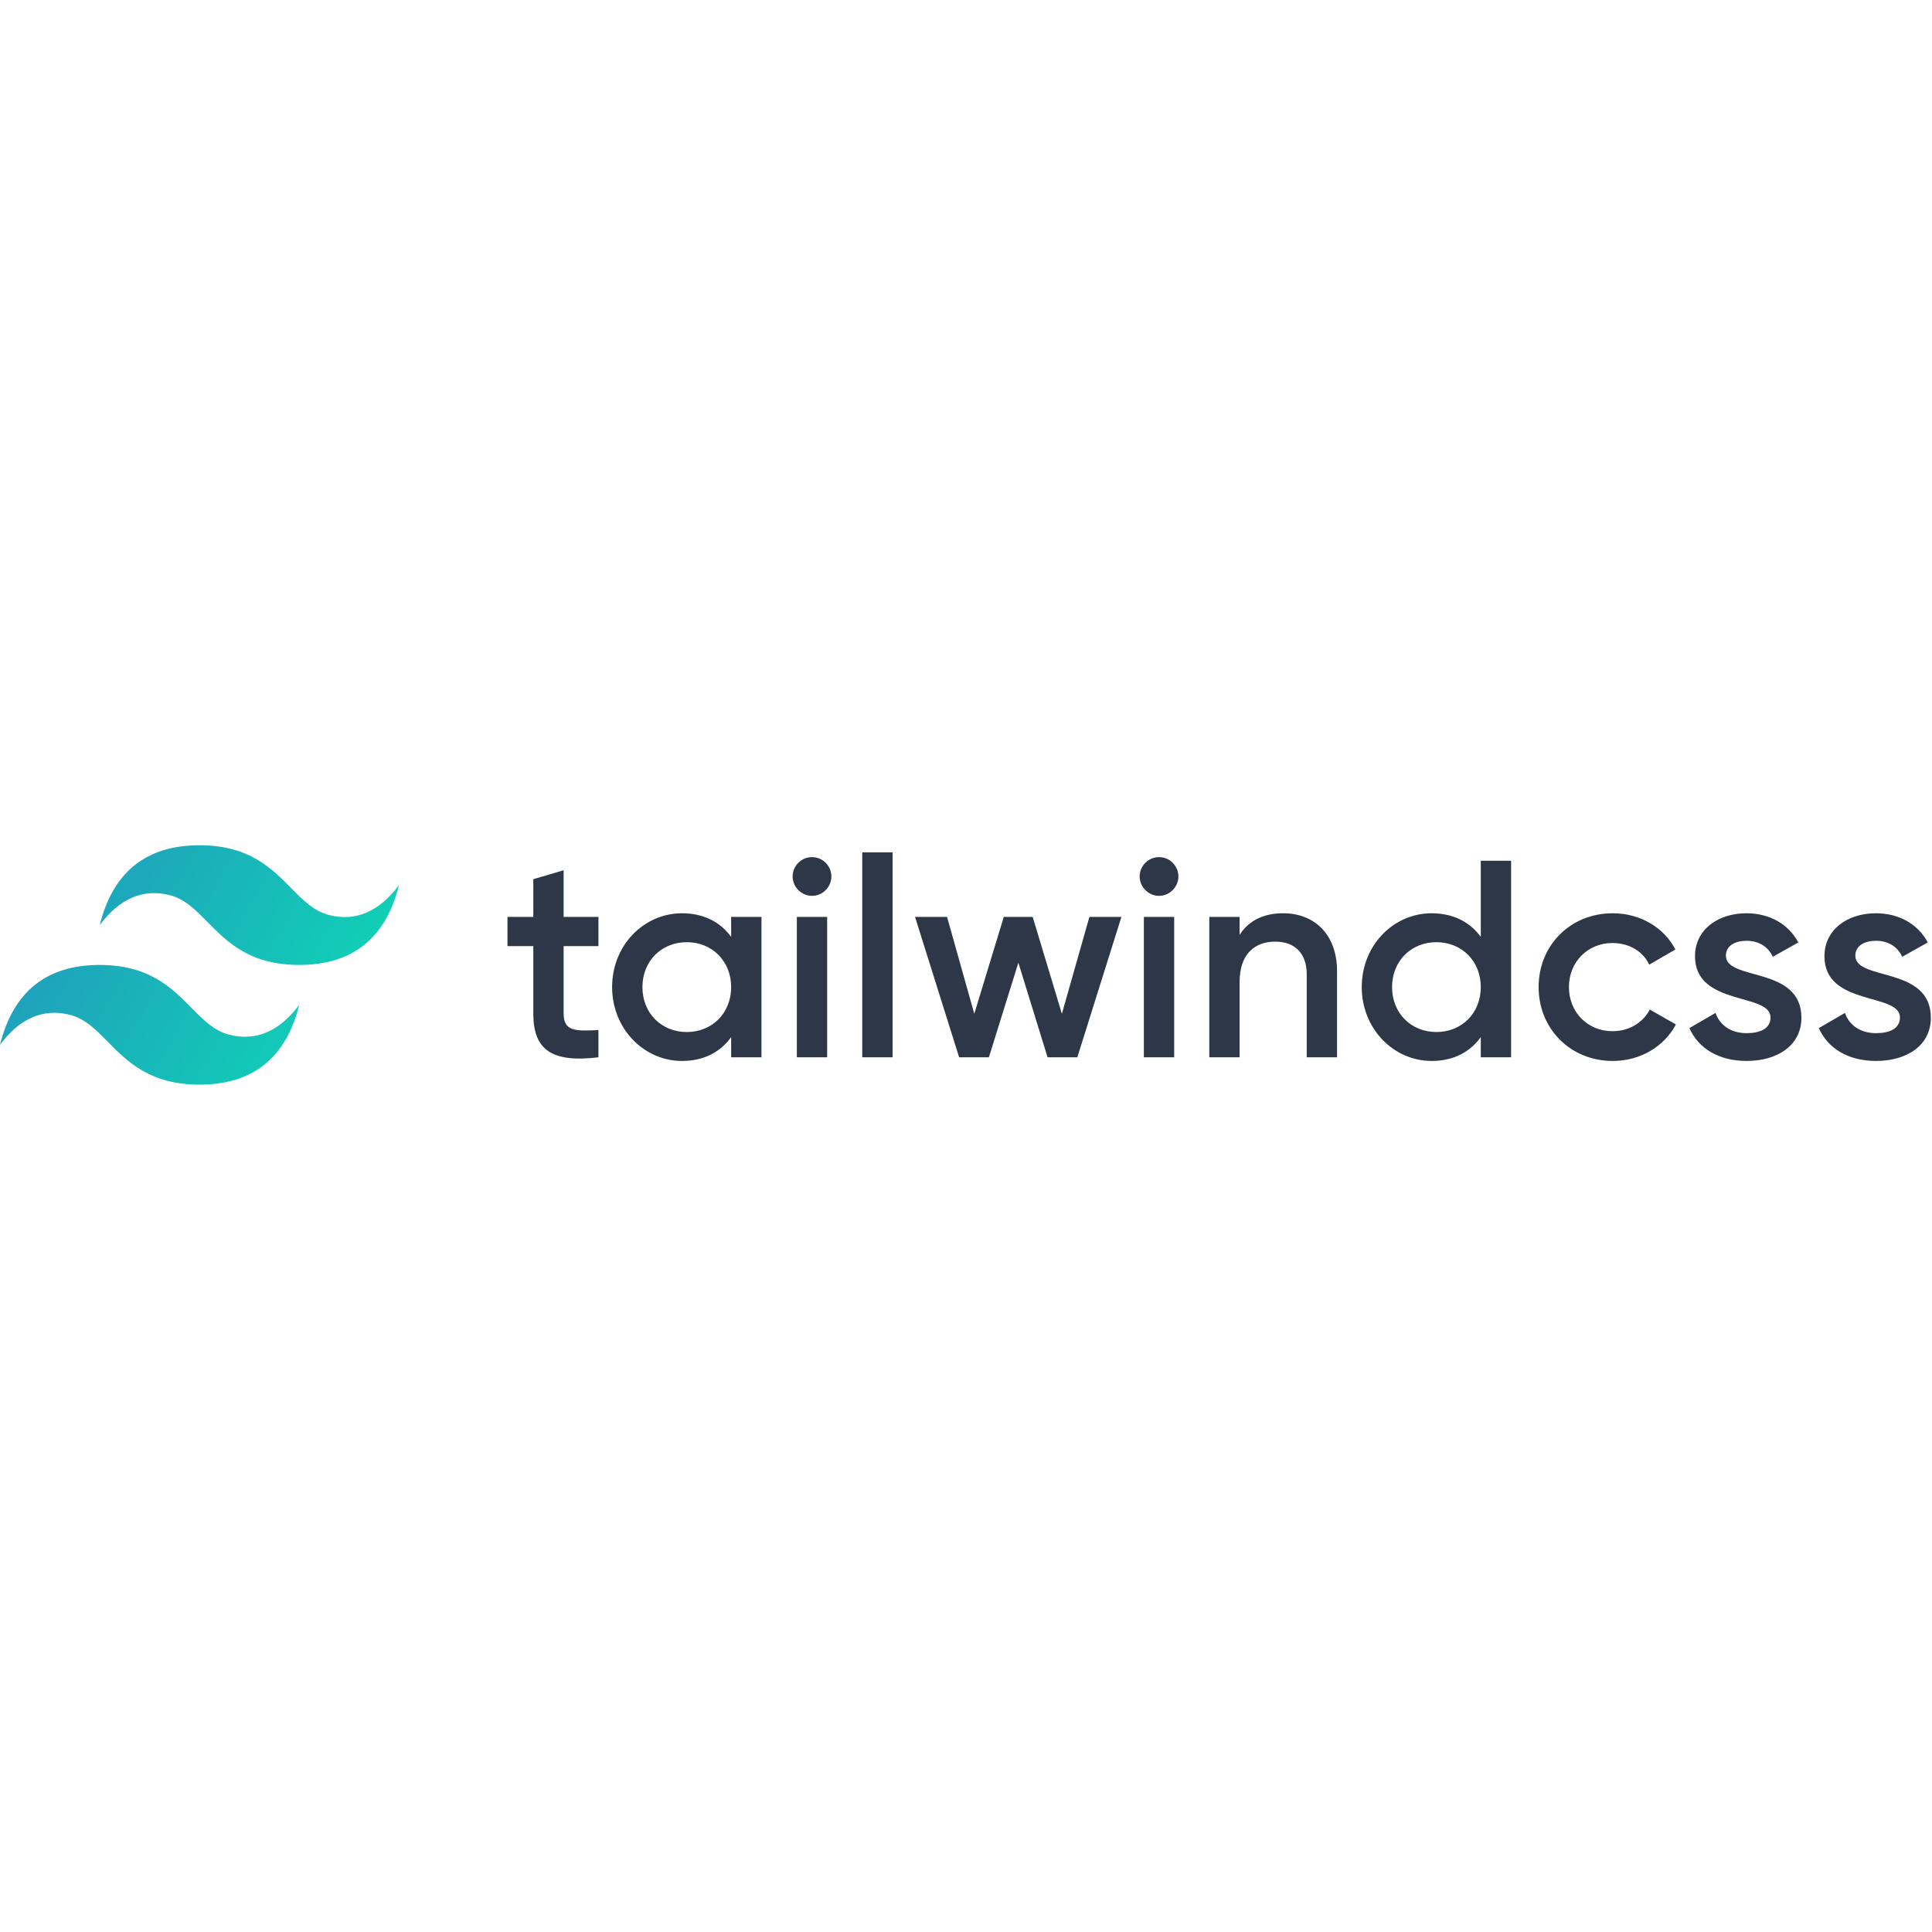
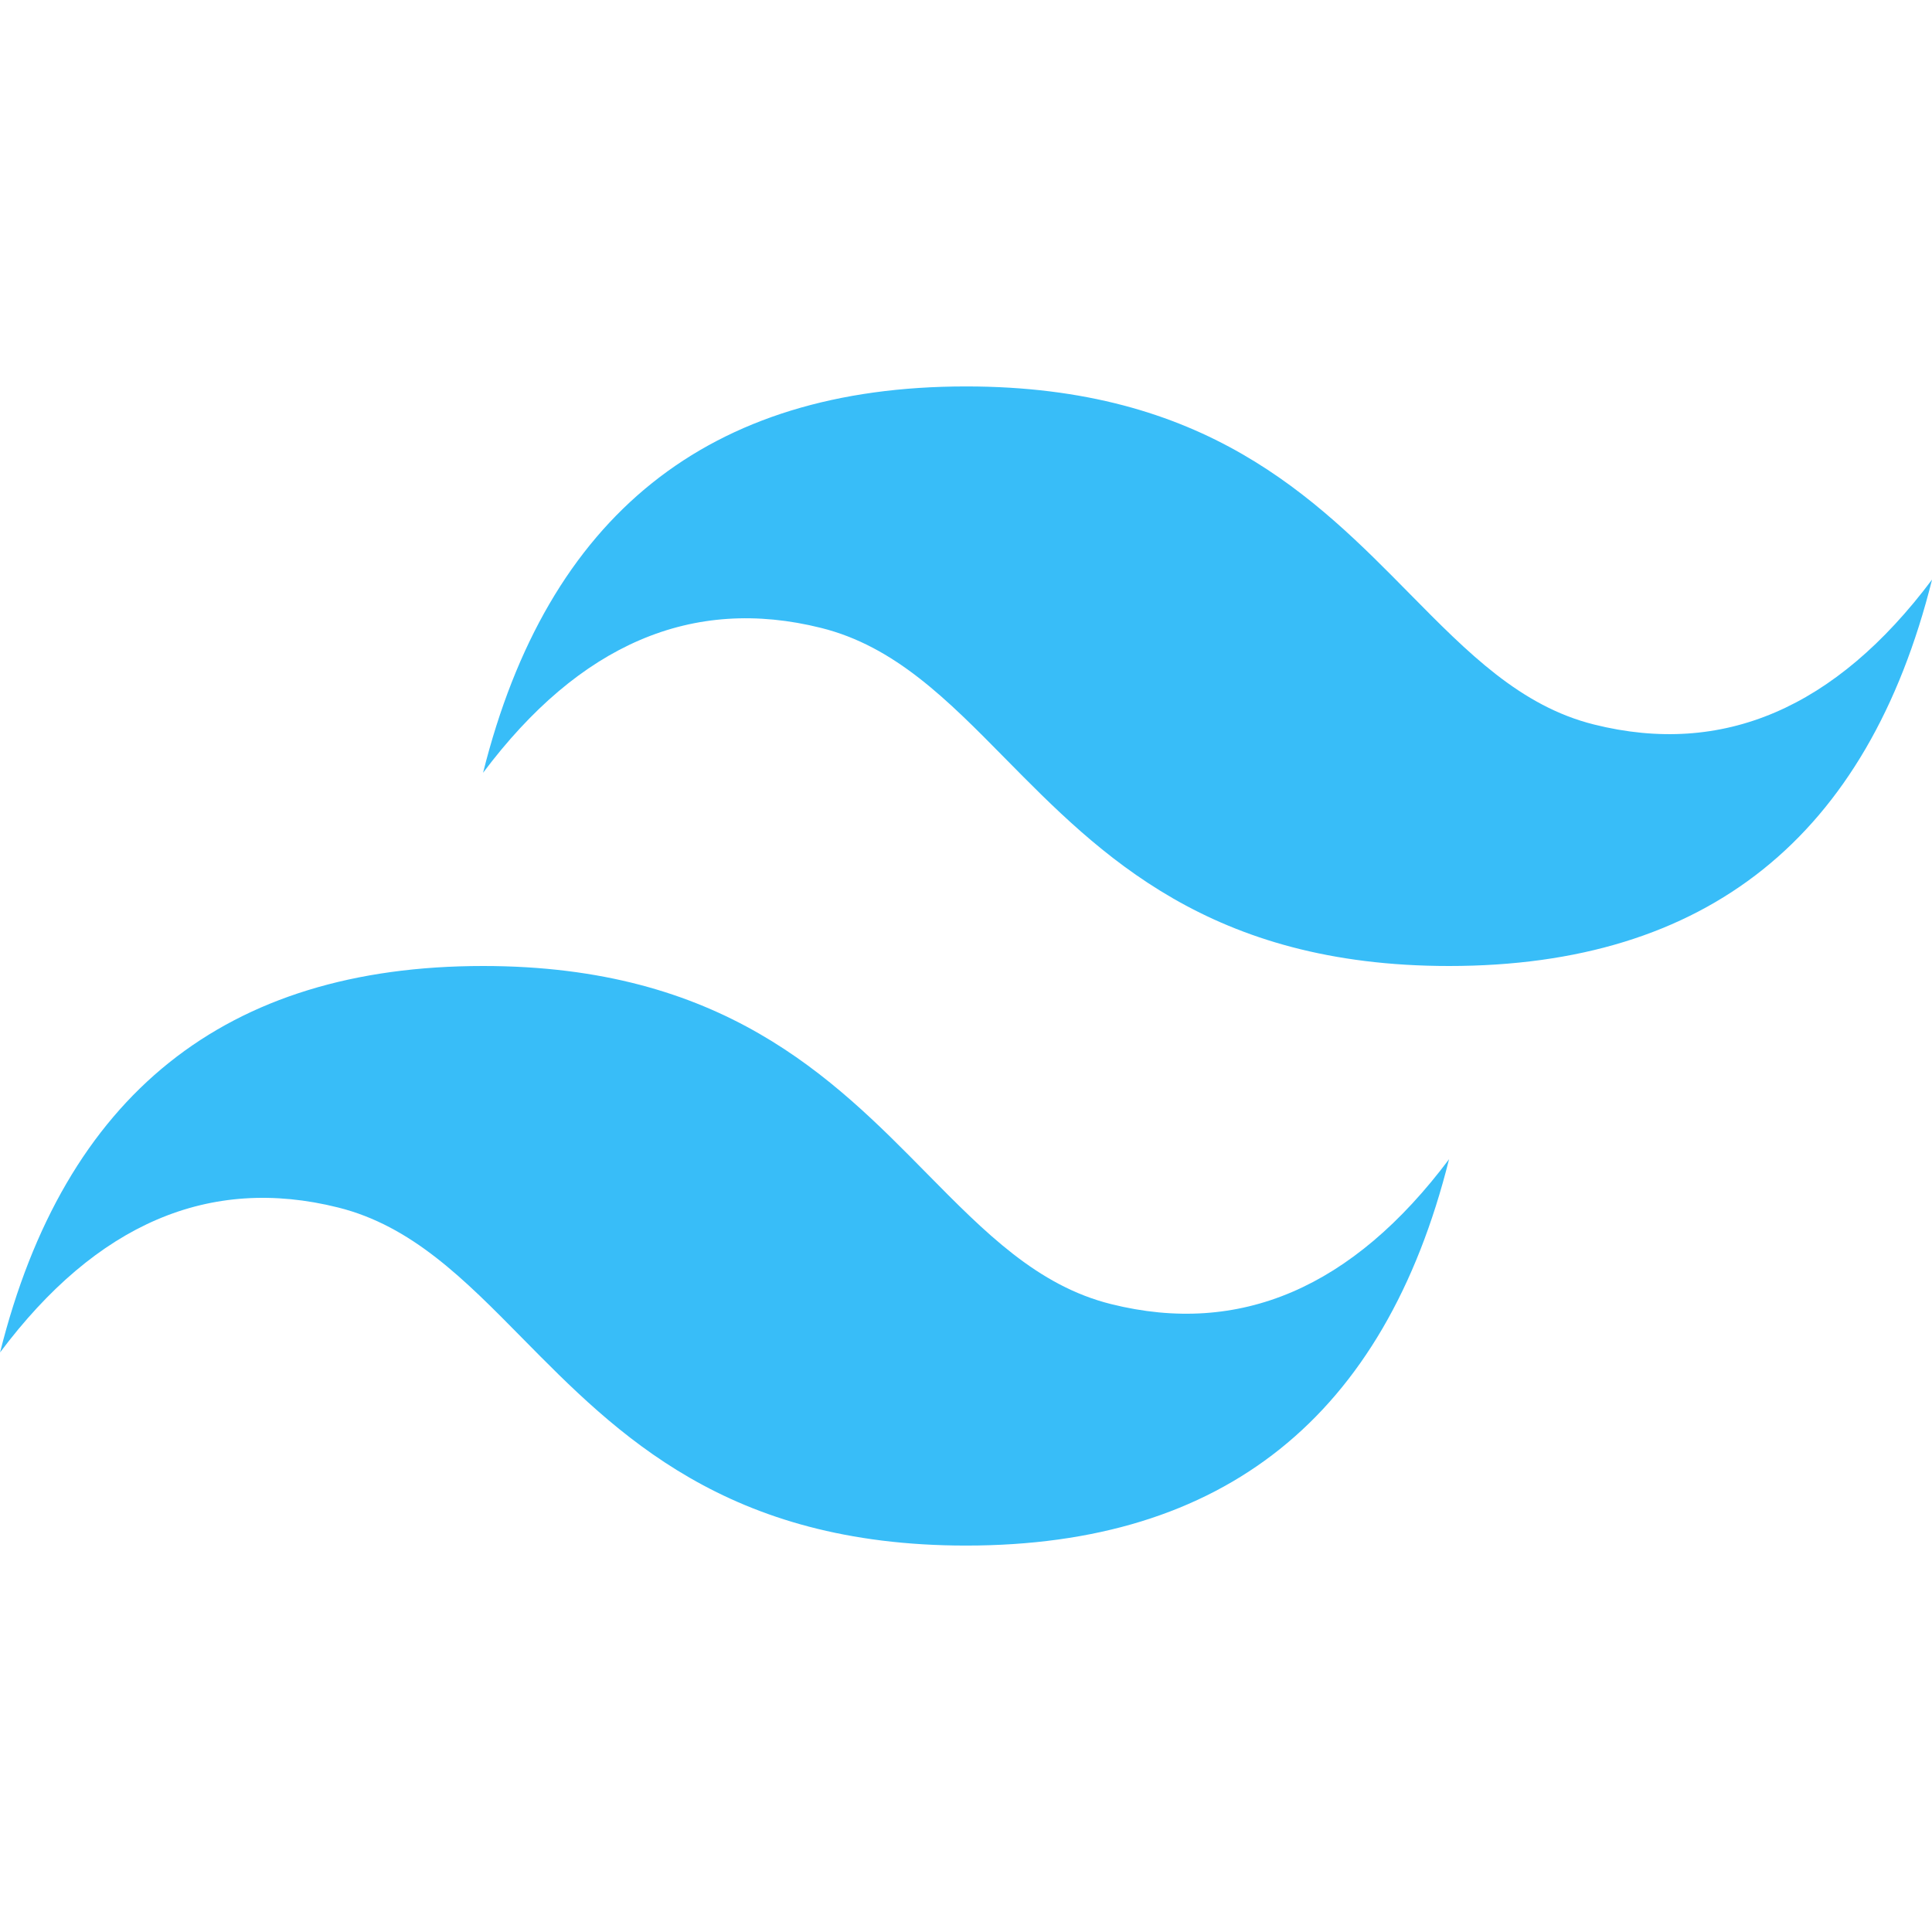
- <svg xmlns="http://www.w3.org/2000/svg" width="512" height="512" viewBox="0 0 512 64">
-   <defs>
-     <linearGradient id="logosTailwindcss0" x1="-2.778%" x2="100%" y1="32%" y2="67.556%">
-       <stop offset="0%" stop-color="#2298BD" />
-       <stop offset="100%" stop-color="#0ED7B5" />
-     </linearGradient>
-   </defs>
-   <path fill="url(#logosTailwindcss0)" d="M52.867 0c-14.098 0-22.91 7.049-26.434 21.147c5.287-7.05 11.455-9.693 18.504-7.93c4.021 1.005 6.896 3.923 10.078 7.153c5.183 5.26 11.182 11.35 24.285 11.35c14.098 0 22.909-7.049 26.433-21.147c-5.286 7.05-11.454 9.693-18.503 7.93c-4.022-1.005-6.896-3.923-10.078-7.153C71.968 6.09 65.97 0 52.867 0ZM26.433 31.72C12.336 31.72 3.524 38.769 0 52.867c5.287-7.05 11.454-9.693 18.503-7.93c4.022 1.005 6.897 3.923 10.078 7.152c5.184 5.262 11.183 11.35 24.286 11.35c14.097 0 22.908-7.048 26.433-21.146c-5.287 7.05-11.455 9.693-18.503 7.93c-4.022-1.005-6.897-3.923-10.079-7.153c-5.183-5.26-11.182-11.35-24.285-11.35Z" />
-   <path fill="#2D3748" d="M158.592 26.73h-9.226v17.858c0 4.762 3.125 4.688 9.226 4.39v7.217c-12.351 1.488-17.262-1.934-17.262-11.607V26.731h-6.845v-7.738h6.845V8.999l8.036-2.38v12.374h9.226v7.738Zm35.17-7.737h8.036v37.202h-8.036v-5.357c-2.827 3.944-7.217 6.325-13.02 6.325c-10.12 0-18.528-8.557-18.528-19.569c0-11.086 8.408-19.568 18.527-19.568c5.804 0 10.194 2.38 13.021 6.25v-5.283Zm-11.756 30.506c6.696 0 11.756-4.985 11.756-11.905c0-6.92-5.06-11.905-11.756-11.905c-6.696 0-11.756 4.985-11.756 11.905c0 6.92 5.06 11.905 11.756 11.905Zm33.185-36.087c-2.828 0-5.134-2.38-5.134-5.133a5.144 5.144 0 0 1 5.134-5.134a5.144 5.144 0 0 1 5.134 5.134c0 2.753-2.307 5.133-5.134 5.133Zm-4.018 42.783V18.993h8.035v37.202h-8.035Zm17.336 0V1.88h8.036v54.315h-8.036Zm60.194-37.202h8.482l-11.682 37.202h-7.887l-7.738-25.074l-7.812 25.074h-7.887l-11.682-37.202h8.482l7.218 25.67l7.812-25.67h7.664l7.738 25.67l7.292-25.67Zm18.452-5.58c-2.827 0-5.134-2.381-5.134-5.134a5.144 5.144 0 0 1 5.134-5.134a5.144 5.144 0 0 1 5.134 5.134c0 2.753-2.307 5.133-5.134 5.133Zm-4.018 42.782V18.993h8.036v37.202h-8.036Zm36.905-38.17c8.333 0 14.286 5.655 14.286 15.328v22.842h-8.036V34.171c0-5.654-3.274-8.63-8.333-8.63c-5.283 0-9.45 3.124-9.45 10.714v19.94h-8.036V18.993h8.036v4.762c2.456-3.87 6.473-5.73 11.533-5.73Zm52.381-13.913h8.036v52.083h-8.036v-5.357c-2.827 3.944-7.217 6.325-13.02 6.325c-10.12 0-18.528-8.557-18.528-19.569c0-11.086 8.408-19.568 18.527-19.568c5.804 0 10.194 2.38 13.021 6.25V4.112Zm-11.756 45.387c6.696 0 11.756-4.985 11.756-11.905c0-6.92-5.06-11.905-11.756-11.905c-6.696 0-11.756 4.985-11.756 11.905c0 6.92 5.06 11.905 11.756 11.905Zm46.726 7.664c-11.235 0-19.643-8.557-19.643-19.569c0-11.086 8.408-19.568 19.643-19.568c7.292 0 13.616 3.794 16.593 9.598l-6.92 4.018c-1.637-3.497-5.283-5.73-9.747-5.73c-6.548 0-11.533 4.986-11.533 11.682c0 6.696 4.985 11.682 11.533 11.682c4.464 0 8.11-2.307 9.896-5.73l6.92 3.944c-3.126 5.878-9.45 9.673-16.742 9.673Zm29.985-27.902c0 6.77 20.015 2.678 20.015 16.443c0 7.44-6.473 11.459-14.509 11.459c-7.44 0-12.797-3.349-15.178-8.706l6.92-4.018c1.19 3.349 4.166 5.357 8.258 5.357c3.572 0 6.325-1.19 6.325-4.166c0-6.622-20.015-2.902-20.015-16.22c0-6.995 6.027-11.384 13.616-11.384c6.101 0 11.16 2.827 13.765 7.738l-6.77 3.794c-1.34-2.901-3.944-4.24-6.995-4.24c-2.902 0-5.432 1.264-5.432 3.943Zm34.301 0c0 6.77 20.015 2.678 20.015 16.443c0 7.44-6.473 11.459-14.509 11.459c-7.44 0-12.798-3.349-15.179-8.706l6.92-4.018c1.19 3.349 4.167 5.357 8.259 5.357c3.571 0 6.324-1.19 6.324-4.166c0-6.622-20.014-2.902-20.014-16.22c0-6.995 6.026-11.384 13.616-11.384c6.1 0 11.16 2.827 13.765 7.738l-6.771 3.794c-1.34-2.901-3.944-4.24-6.994-4.24c-2.902 0-5.432 1.264-5.432 3.943Z" />
+ <svg xmlns="http://www.w3.org/2000/svg" width="512" height="512" viewBox="0 0 128 128">
+   <path fill="#38bdf8" d="M64.004 25.602c-17.067 0-27.73 8.53-32 25.597c6.398-8.531 13.867-11.73 22.398-9.597c4.871 1.214 8.352 4.746 12.207 8.66C72.883 56.629 80.145 64 96.004 64c17.066 0 27.73-8.531 32-25.602c-6.399 8.536-13.867 11.735-22.399 9.602c-4.87-1.215-8.347-4.746-12.207-8.66c-6.27-6.367-13.53-13.738-29.394-13.738zM32.004 64c-17.066 0-27.73 8.531-32 25.602C6.402 81.066 13.87 77.867 22.402 80c4.871 1.215 8.352 4.746 12.207 8.66c6.274 6.367 13.536 13.738 29.395 13.738c17.066 0 27.73-8.53 32-25.597c-6.399 8.531-13.867 11.73-22.399 9.597c-4.87-1.214-8.347-4.746-12.207-8.66C55.128 71.371 47.868 64 32.004 64zm0 0" />
</svg>
